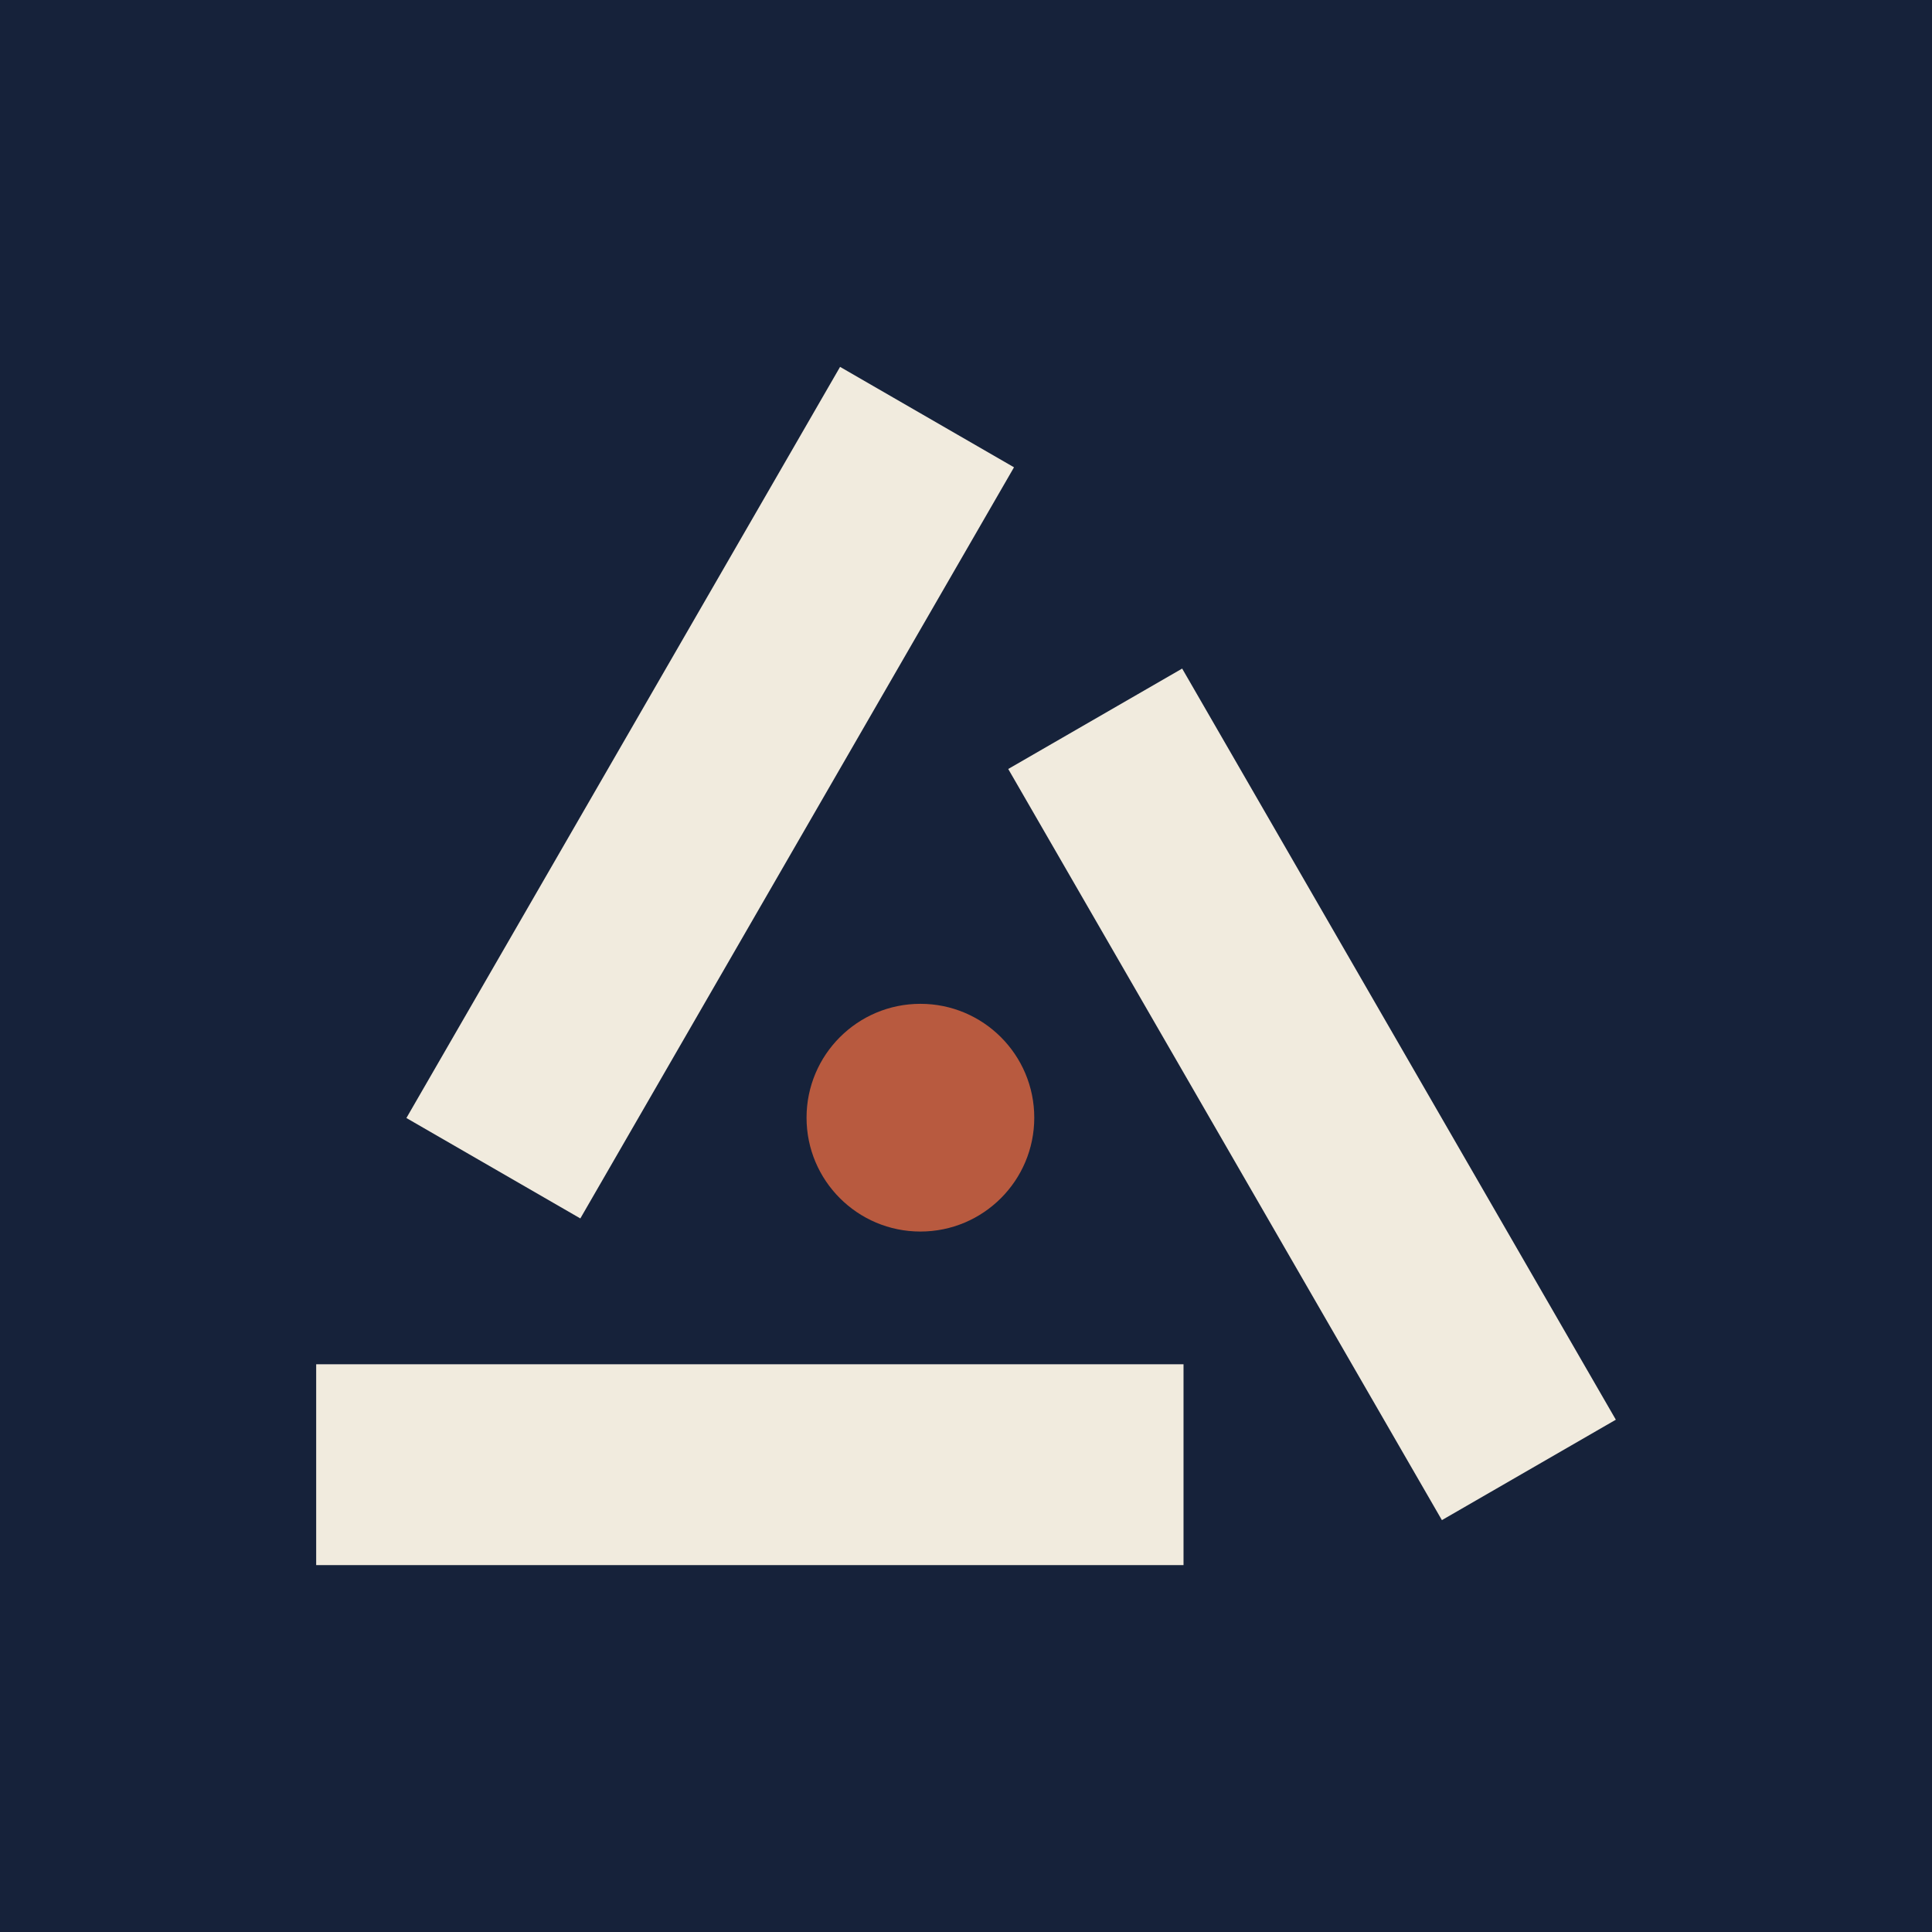
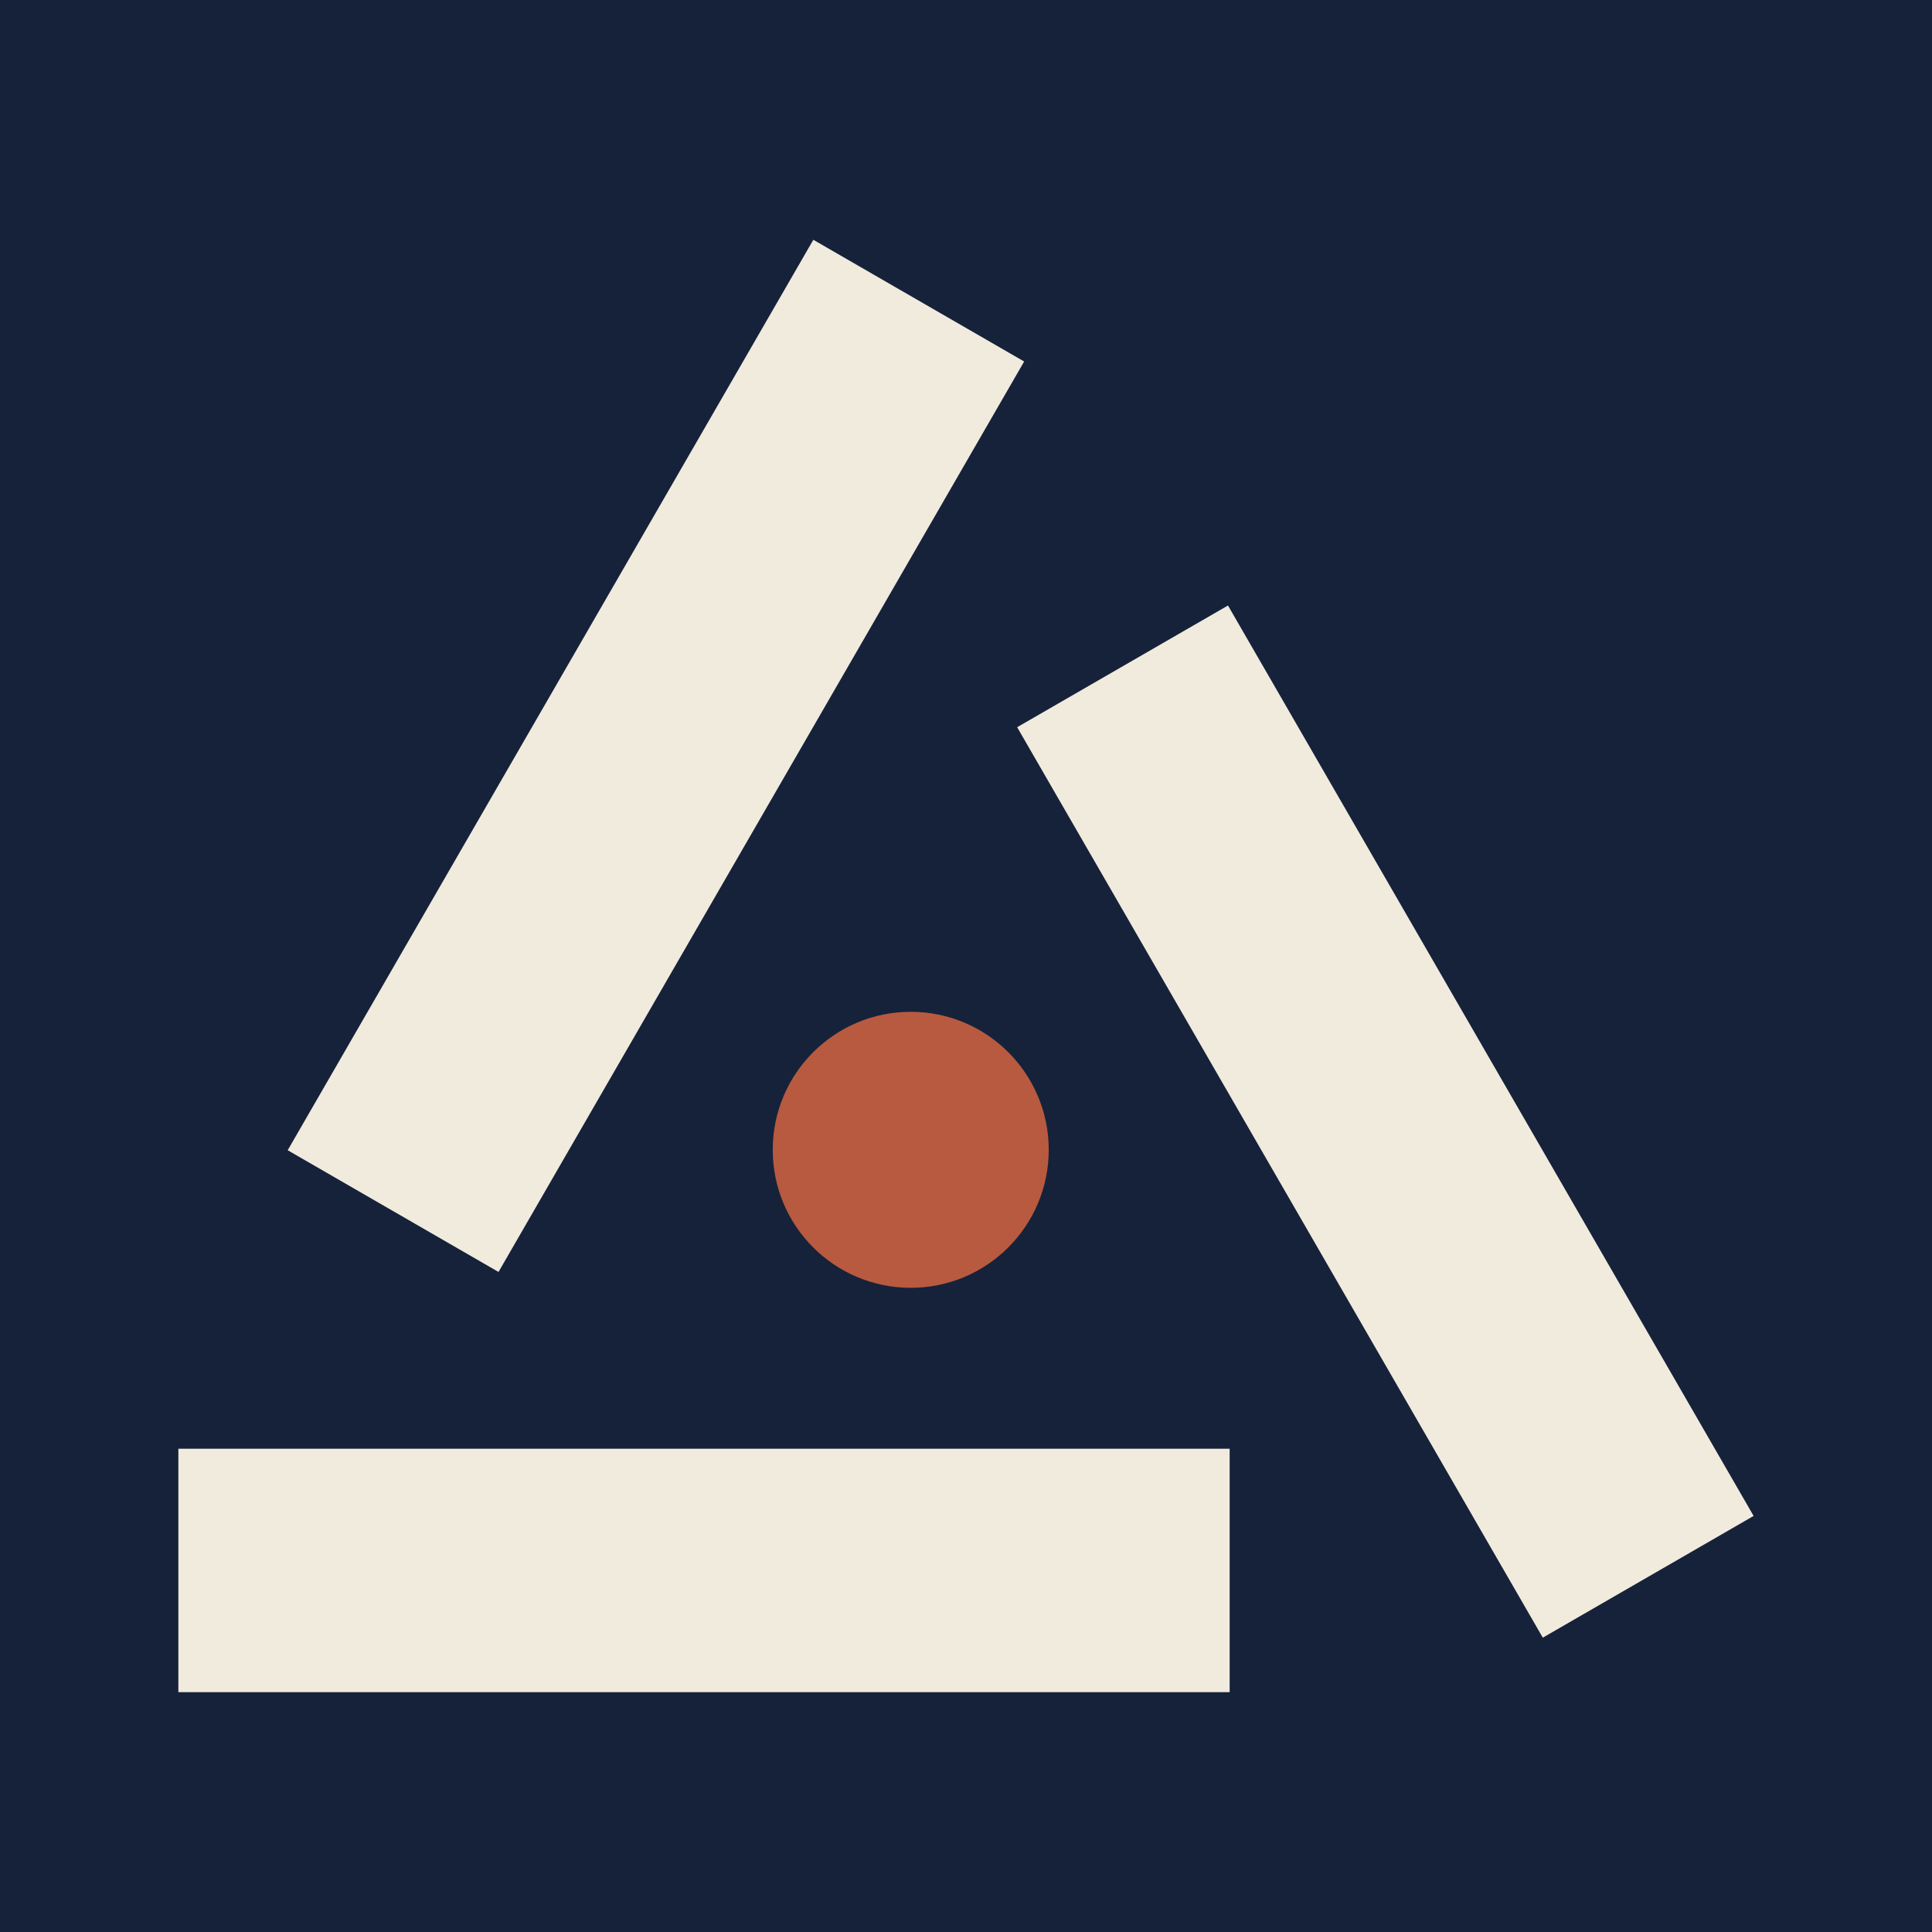
- <svg xmlns="http://www.w3.org/2000/svg" id="Layer_1" data-name="Layer 1" viewBox="0 0 900 900">
-   <defs>
-     <style>.cls-1{fill:#16223a;}.cls-2{fill:#f1ebde;}.cls-3{fill:#b85a3f;}</style>
-   </defs>
-   <rect class="cls-1" x="-2.23" y="-6.93" width="904.45" height="913.85" />
-   <rect class="cls-2" x="147.29" y="635.53" width="404.04" height="93.56" />
-   <rect class="cls-2" x="409.17" y="463.01" width="404.04" height="93.56" transform="translate(475.3 1293.99) rotate(-120)" />
-   <rect class="cls-2" x="128.82" y="322.47" width="404.04" height="93.56" transform="translate(816.04 267.36) rotate(120)" />
-   <circle class="cls-3" cx="428.76" cy="520.66" r="53.04" />
+ <svg xmlns="http://www.w3.org/2000/svg" id="favicon" viewBox="0 0 140 140">
+   <rect width="140" height="140" fill="#16223a" />
+   <g transform="translate(12.925, 17.38)">
+     <g fill="#f1ebde">
+       <rect y="87.6" width="76.18" height="17.64" />
+       <rect x="49.38" y="55.07" width="76.18" height="17.64" transform="translate(75.87 171.59) rotate(-120)" />
+       <rect x="-3.48" y="28.58" width="76.18" height="17.64" transform="translate(84.3 26.12) rotate(120)" />
+     </g>
+     <circle cx="53.07" cy="65.94" r="10" fill="#b85a3f" />
+   </g>
</svg>
